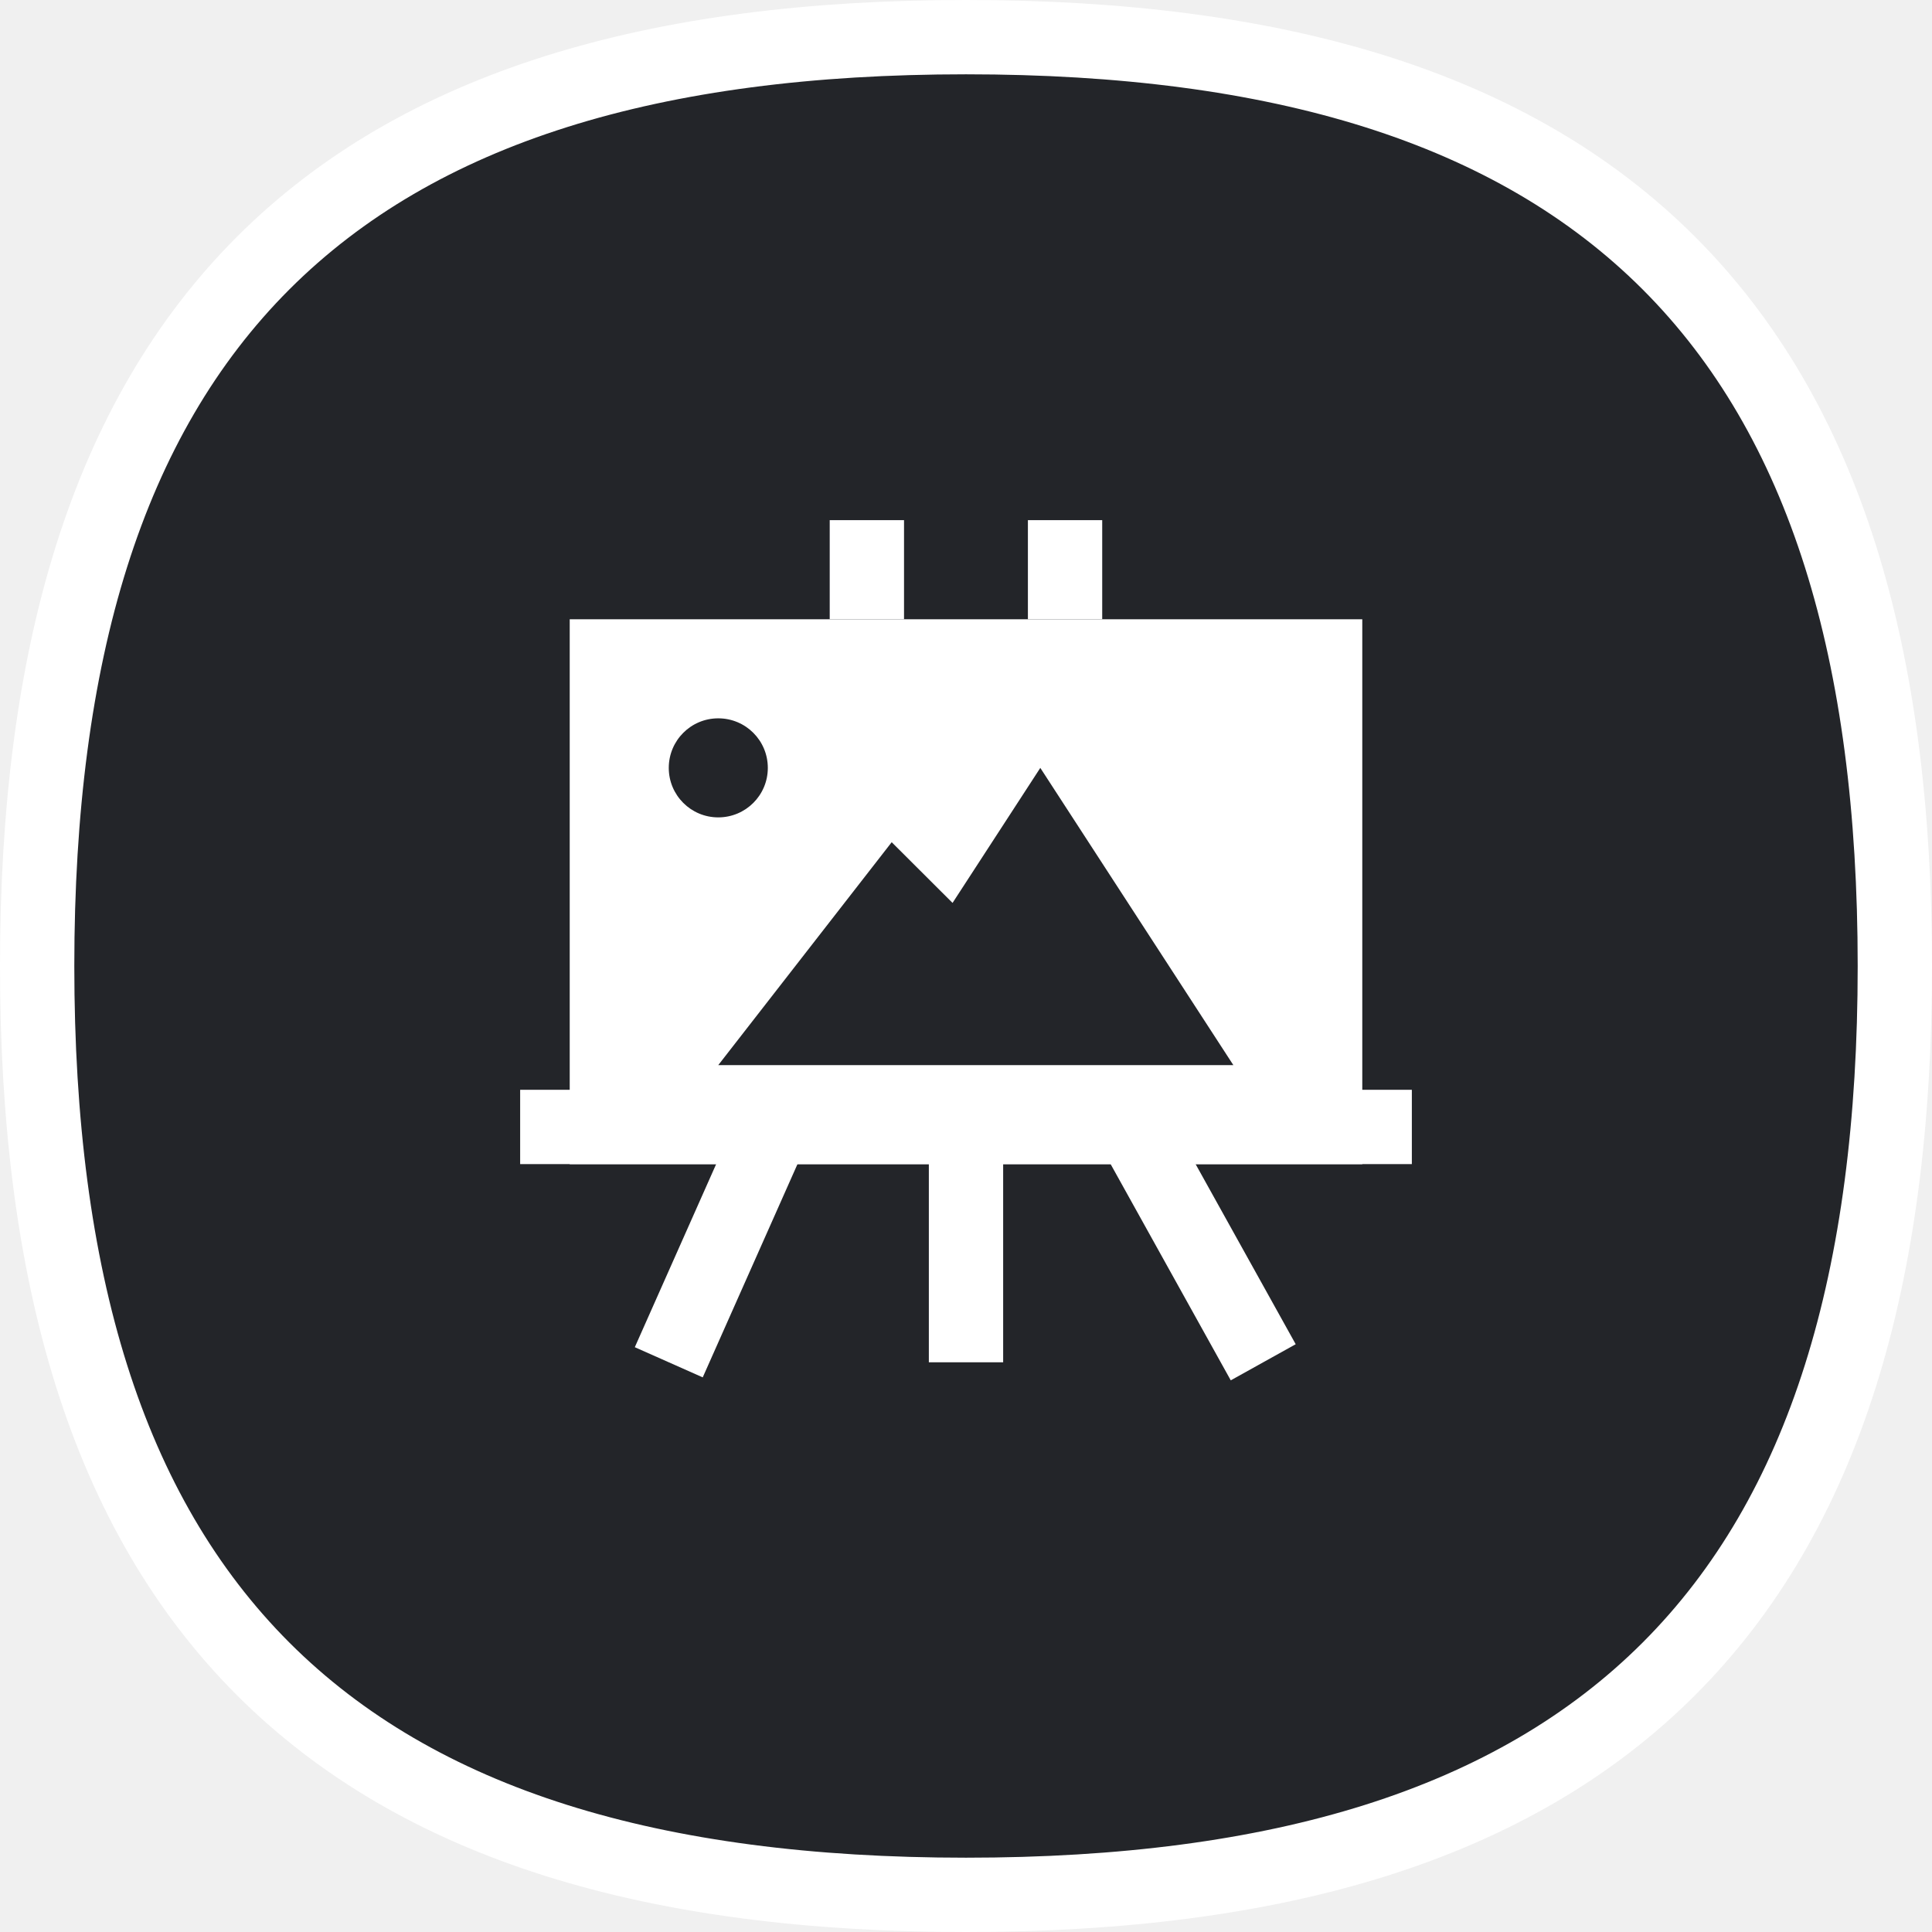
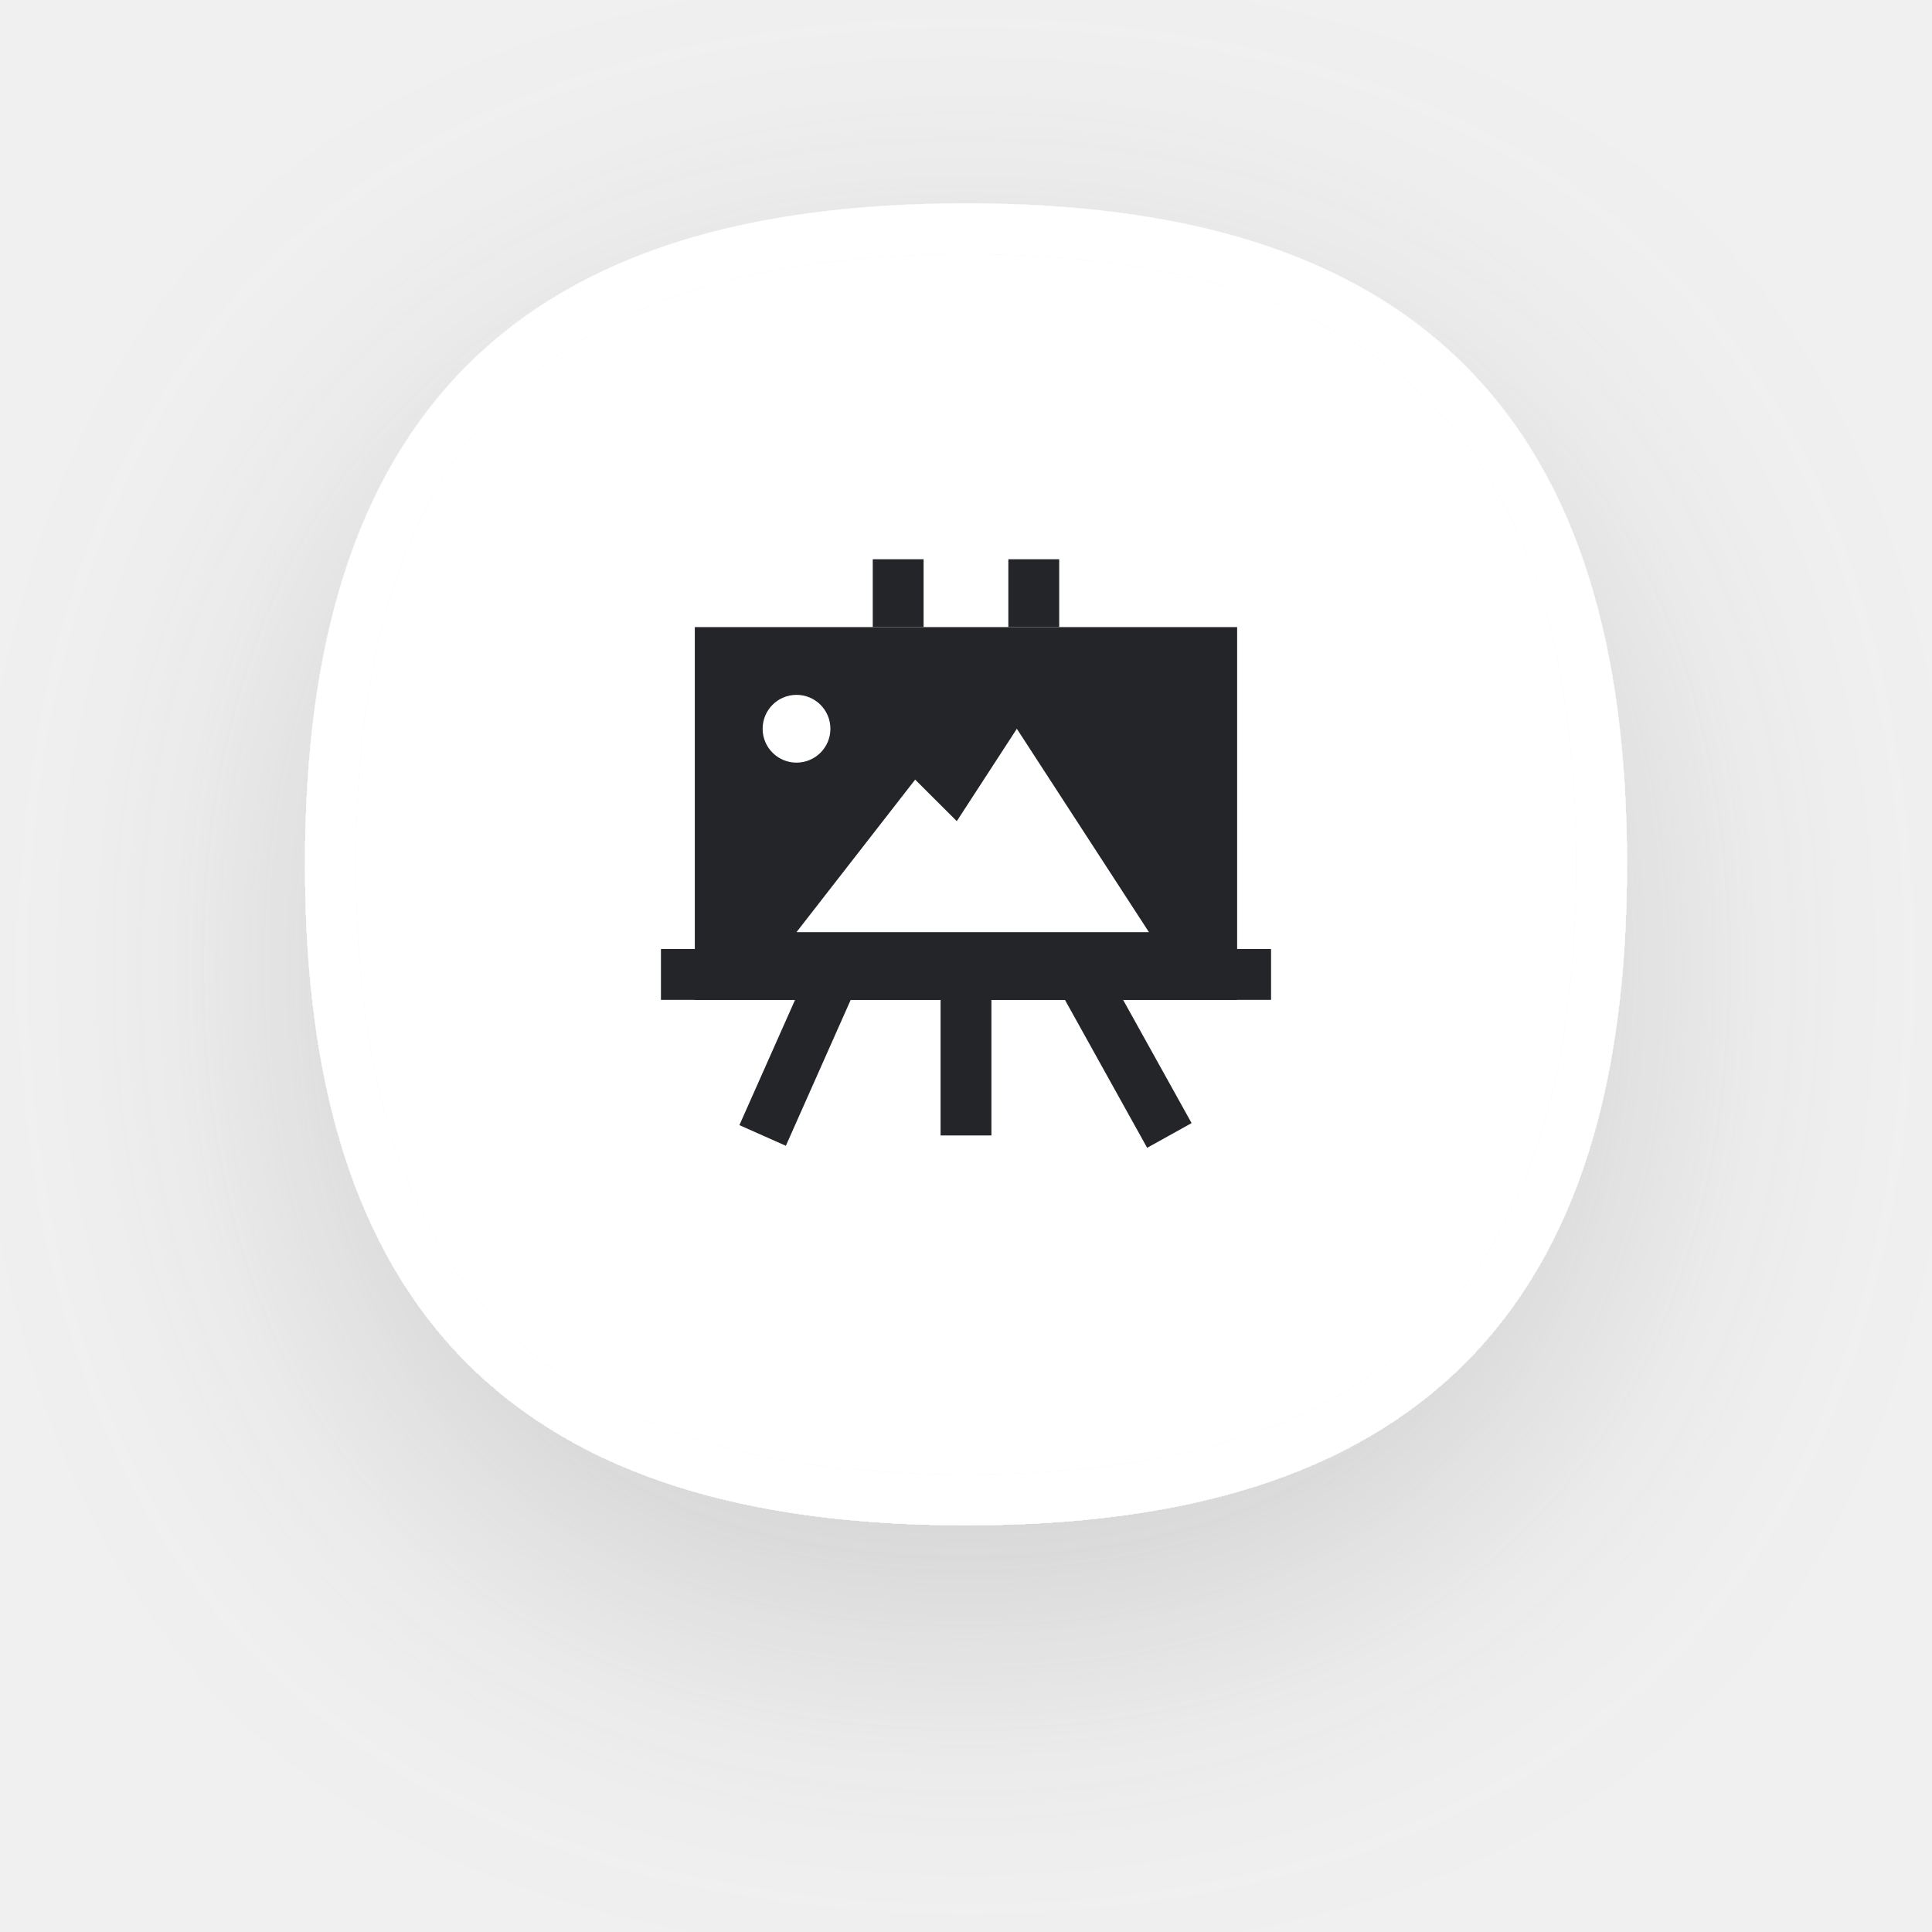
- <svg xmlns="http://www.w3.org/2000/svg" width="26" height="26" viewBox="0 0 26 26" fill="none">
-   <path d="M13 0.5C8.796 0.5 5.64 1.443 3.541 3.541C1.443 5.64 0.5 8.796 0.5 13C0.5 17.204 1.443 20.36 3.541 22.459C5.64 24.557 8.796 25.5 13 25.5C17.204 25.5 20.36 24.557 22.459 22.459C24.557 20.36 25.5 17.204 25.5 13C25.5 8.796 24.557 5.64 22.459 3.541C20.36 1.443 17.204 0.5 13 0.5Z" fill="#232529" stroke="white" />
-   <path d="M7 14.666H19V15.666H7V14.666Z" fill="white" />
-   <path fill-rule="evenodd" clip-rule="evenodd" d="M12.166 7V8.333H11.166V7H12.166ZM13.833 8.333V7H14.833V8.333H13.833ZM16.563 18.576L14.896 15.576L15.77 15.091L17.437 18.09L16.563 18.576ZM8.543 18.13L9.876 15.13L10.79 15.536L9.457 18.536L8.543 18.13ZM12.5 18.333V15.333H13.5V18.333H12.5Z" fill="white" />
-   <path fill-rule="evenodd" clip-rule="evenodd" d="M7.667 8.334V15.667H18.333V8.334H7.667ZM12.666 14.334H16.598L14 10.334L12.819 12.151L12 11.334L9.666 14.334H11.402H12.666ZM9.666 11C10.035 11 10.333 10.702 10.333 10.334C10.333 9.965 10.035 9.667 9.666 9.667C9.298 9.667 9 9.965 9 10.334C9 10.702 9.298 11 9.666 11Z" fill="white" />
+ <svg xmlns="http://www.w3.org/2000/svg" width="38" height="38" viewBox="0 0 38 38" fill="none">
+   <g filter="url(#filter0_d_2193_13486)">
+     <path d="M7 17C7 8.72 10.72 5 19 5C27.28 5 31 8.72 31 17C31 25.28 27.28 29 19 29C10.72 29 7 25.28 7 17Z" fill="white" />
+     <path d="M19 4.5C14.796 4.5 11.64 5.443 9.541 7.541C7.443 9.64 6.5 12.796 6.5 17C6.5 21.204 7.443 24.36 9.541 26.459C11.64 28.557 14.796 29.5 19 29.5C23.204 29.5 26.36 28.557 28.459 26.459C30.557 24.36 31.5 21.204 31.5 17C31.5 12.796 30.557 9.64 28.459 7.541C26.36 5.443 23.204 4.5 19 4.5Z" stroke="white" />
+   </g>
+   <path d="M13 18.666H25V19.666H13V18.666Z" fill="#232529" />
+   <path fill-rule="evenodd" clip-rule="evenodd" d="M18.166 11V12.333H17.166V11H18.166ZM19.833 12.333V11H20.833V12.333H19.833ZM22.563 22.576L20.896 19.576L21.77 19.09L23.437 22.09L22.563 22.576ZM14.543 22.13L15.876 19.13L16.79 19.536L15.457 22.536L14.543 22.13ZM18.5 22.333V19.333H19.5V22.333H18.5Z" fill="#232529" />
+   <path fill-rule="evenodd" clip-rule="evenodd" d="M13.666 12.334V19.667H24.333V12.334H13.666ZM18.666 18.334H22.598L20 14.334L18.819 16.151L18 15.334L15.666 18.334H17.402H18.666ZM15.666 15C16.035 15 16.333 14.702 16.333 14.334C16.333 13.965 16.035 13.667 15.666 13.667C15.298 13.667 15 13.965 15 14.334C15 14.702 15.298 15 15.666 15Z" fill="#232529" />
+   <defs>
+     <filter id="filter0_d_2193_13486" x="0" y="0" width="38" height="38" filterUnits="userSpaceOnUse" color-interpolation-filters="sRGB">
+       <feFlood flood-opacity="0" result="BackgroundImageFix" />
+       <feColorMatrix in="SourceAlpha" type="matrix" values="0 0 0 0 0 0 0 0 0 0 0 0 0 0 0 0 0 0 127 0" result="hardAlpha" />
+       <feOffset dy="2" />
+       <feGaussianBlur stdDeviation="3" />
+       <feComposite in2="hardAlpha" operator="out" />
+       <feColorMatrix type="matrix" values="0 0 0 0 0.438 0 0 0 0 0.438 0 0 0 0 0.438 0 0 0 0.25 0" />
+       <feBlend mode="normal" in2="BackgroundImageFix" result="effect1_dropShadow_2193_13486" />
+       <feBlend mode="normal" in="SourceGraphic" in2="effect1_dropShadow_2193_13486" result="shape" />
+     </filter>
+   </defs>
</svg>
